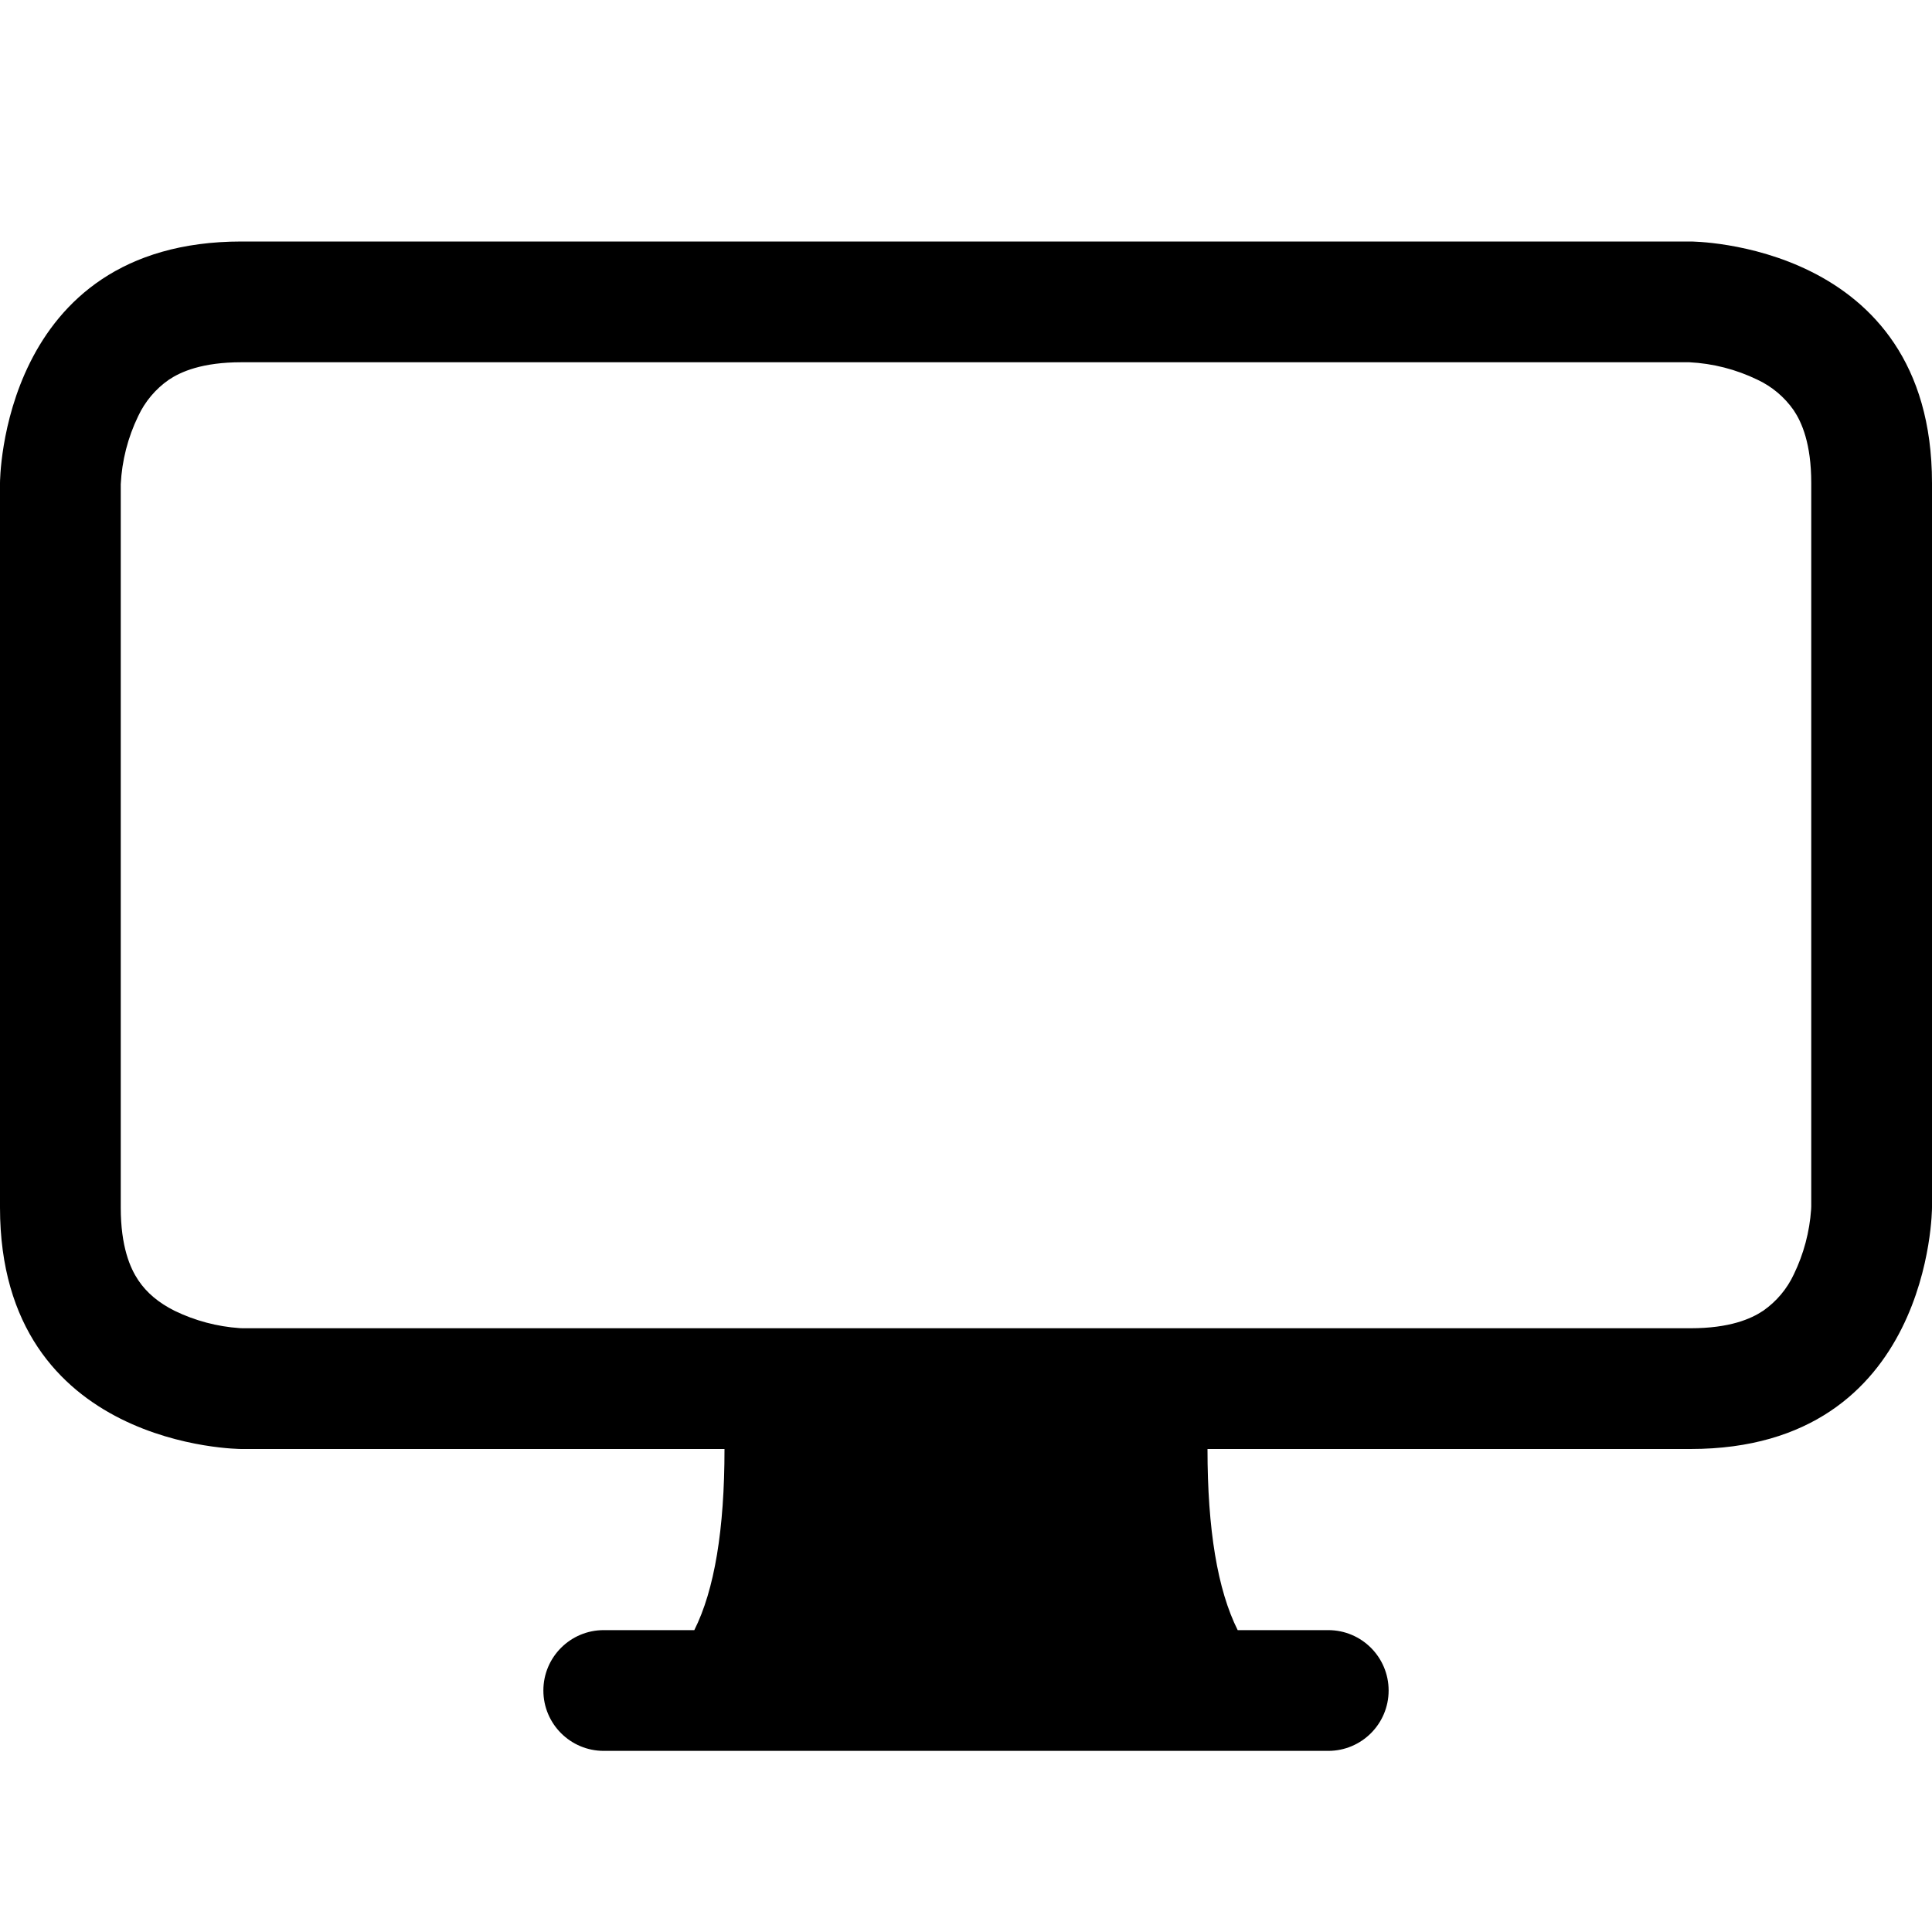
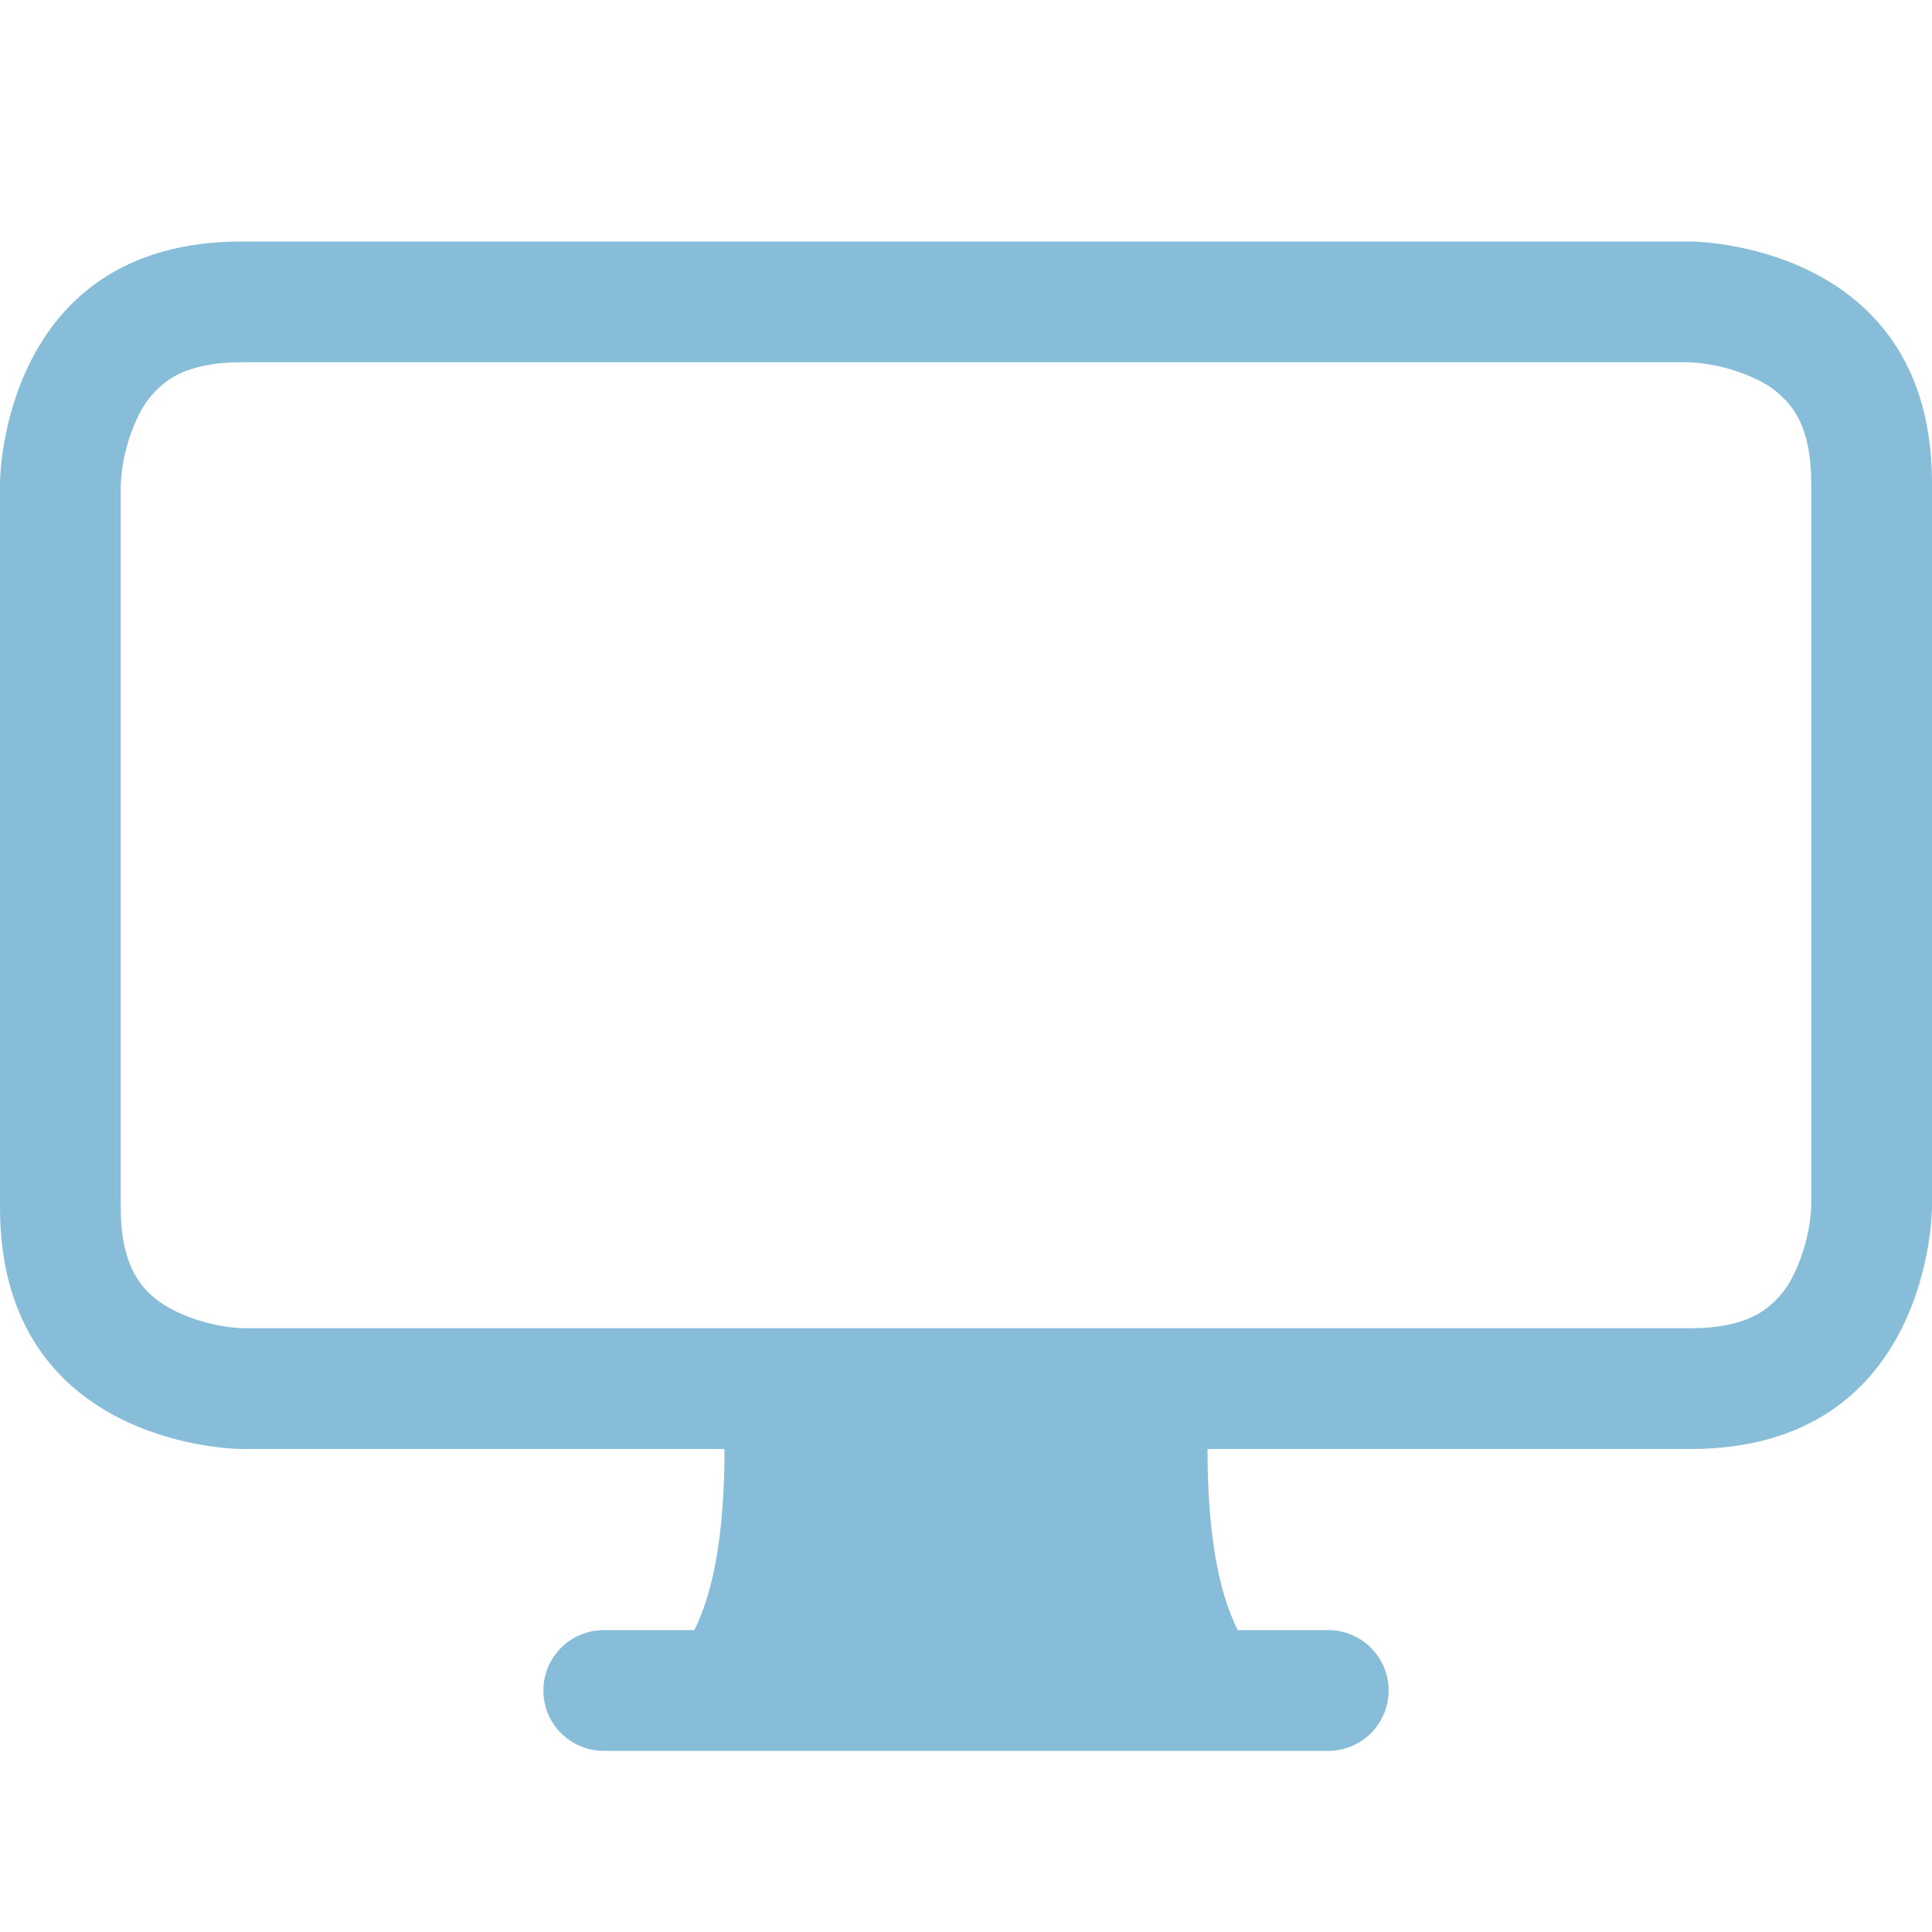
- <svg xmlns="http://www.w3.org/2000/svg" width="16" height="16" fill="currentColor" class="bi bi-display" viewBox="0 0 16 16">
+ <svg xmlns="http://www.w3.org/2000/svg" width="16" height="16" fill="#87bdd8" class="bi bi-display" viewBox="0 0 16 16">
  <path d="M0 4s0-2 2-2h12s2 0 2 2v6s0 2-2 2h-4c0 .667.083 1.167.25 1.5H11a.5.5 0 0 1 0 1H5a.5.5 0 0 1 0-1h.75c.167-.333.25-.833.25-1.5H2s-2 0-2-2V4zm1.398-.855a.758.758 0 0 0-.254.302A1.46 1.46 0 0 0 1 4.01V10c0 .325.078.502.145.602.07.105.17.188.302.254a1.464 1.464 0 0 0 .538.143L2.01 11H14c.325 0 .502-.078.602-.145a.758.758 0 0 0 .254-.302 1.464 1.464 0 0 0 .143-.538L15 9.99V4c0-.325-.078-.502-.145-.602a.757.757 0 0 0-.302-.254A1.46 1.46 0 0 0 13.99 3H2c-.325 0-.502.078-.602.145z" />
</svg>
